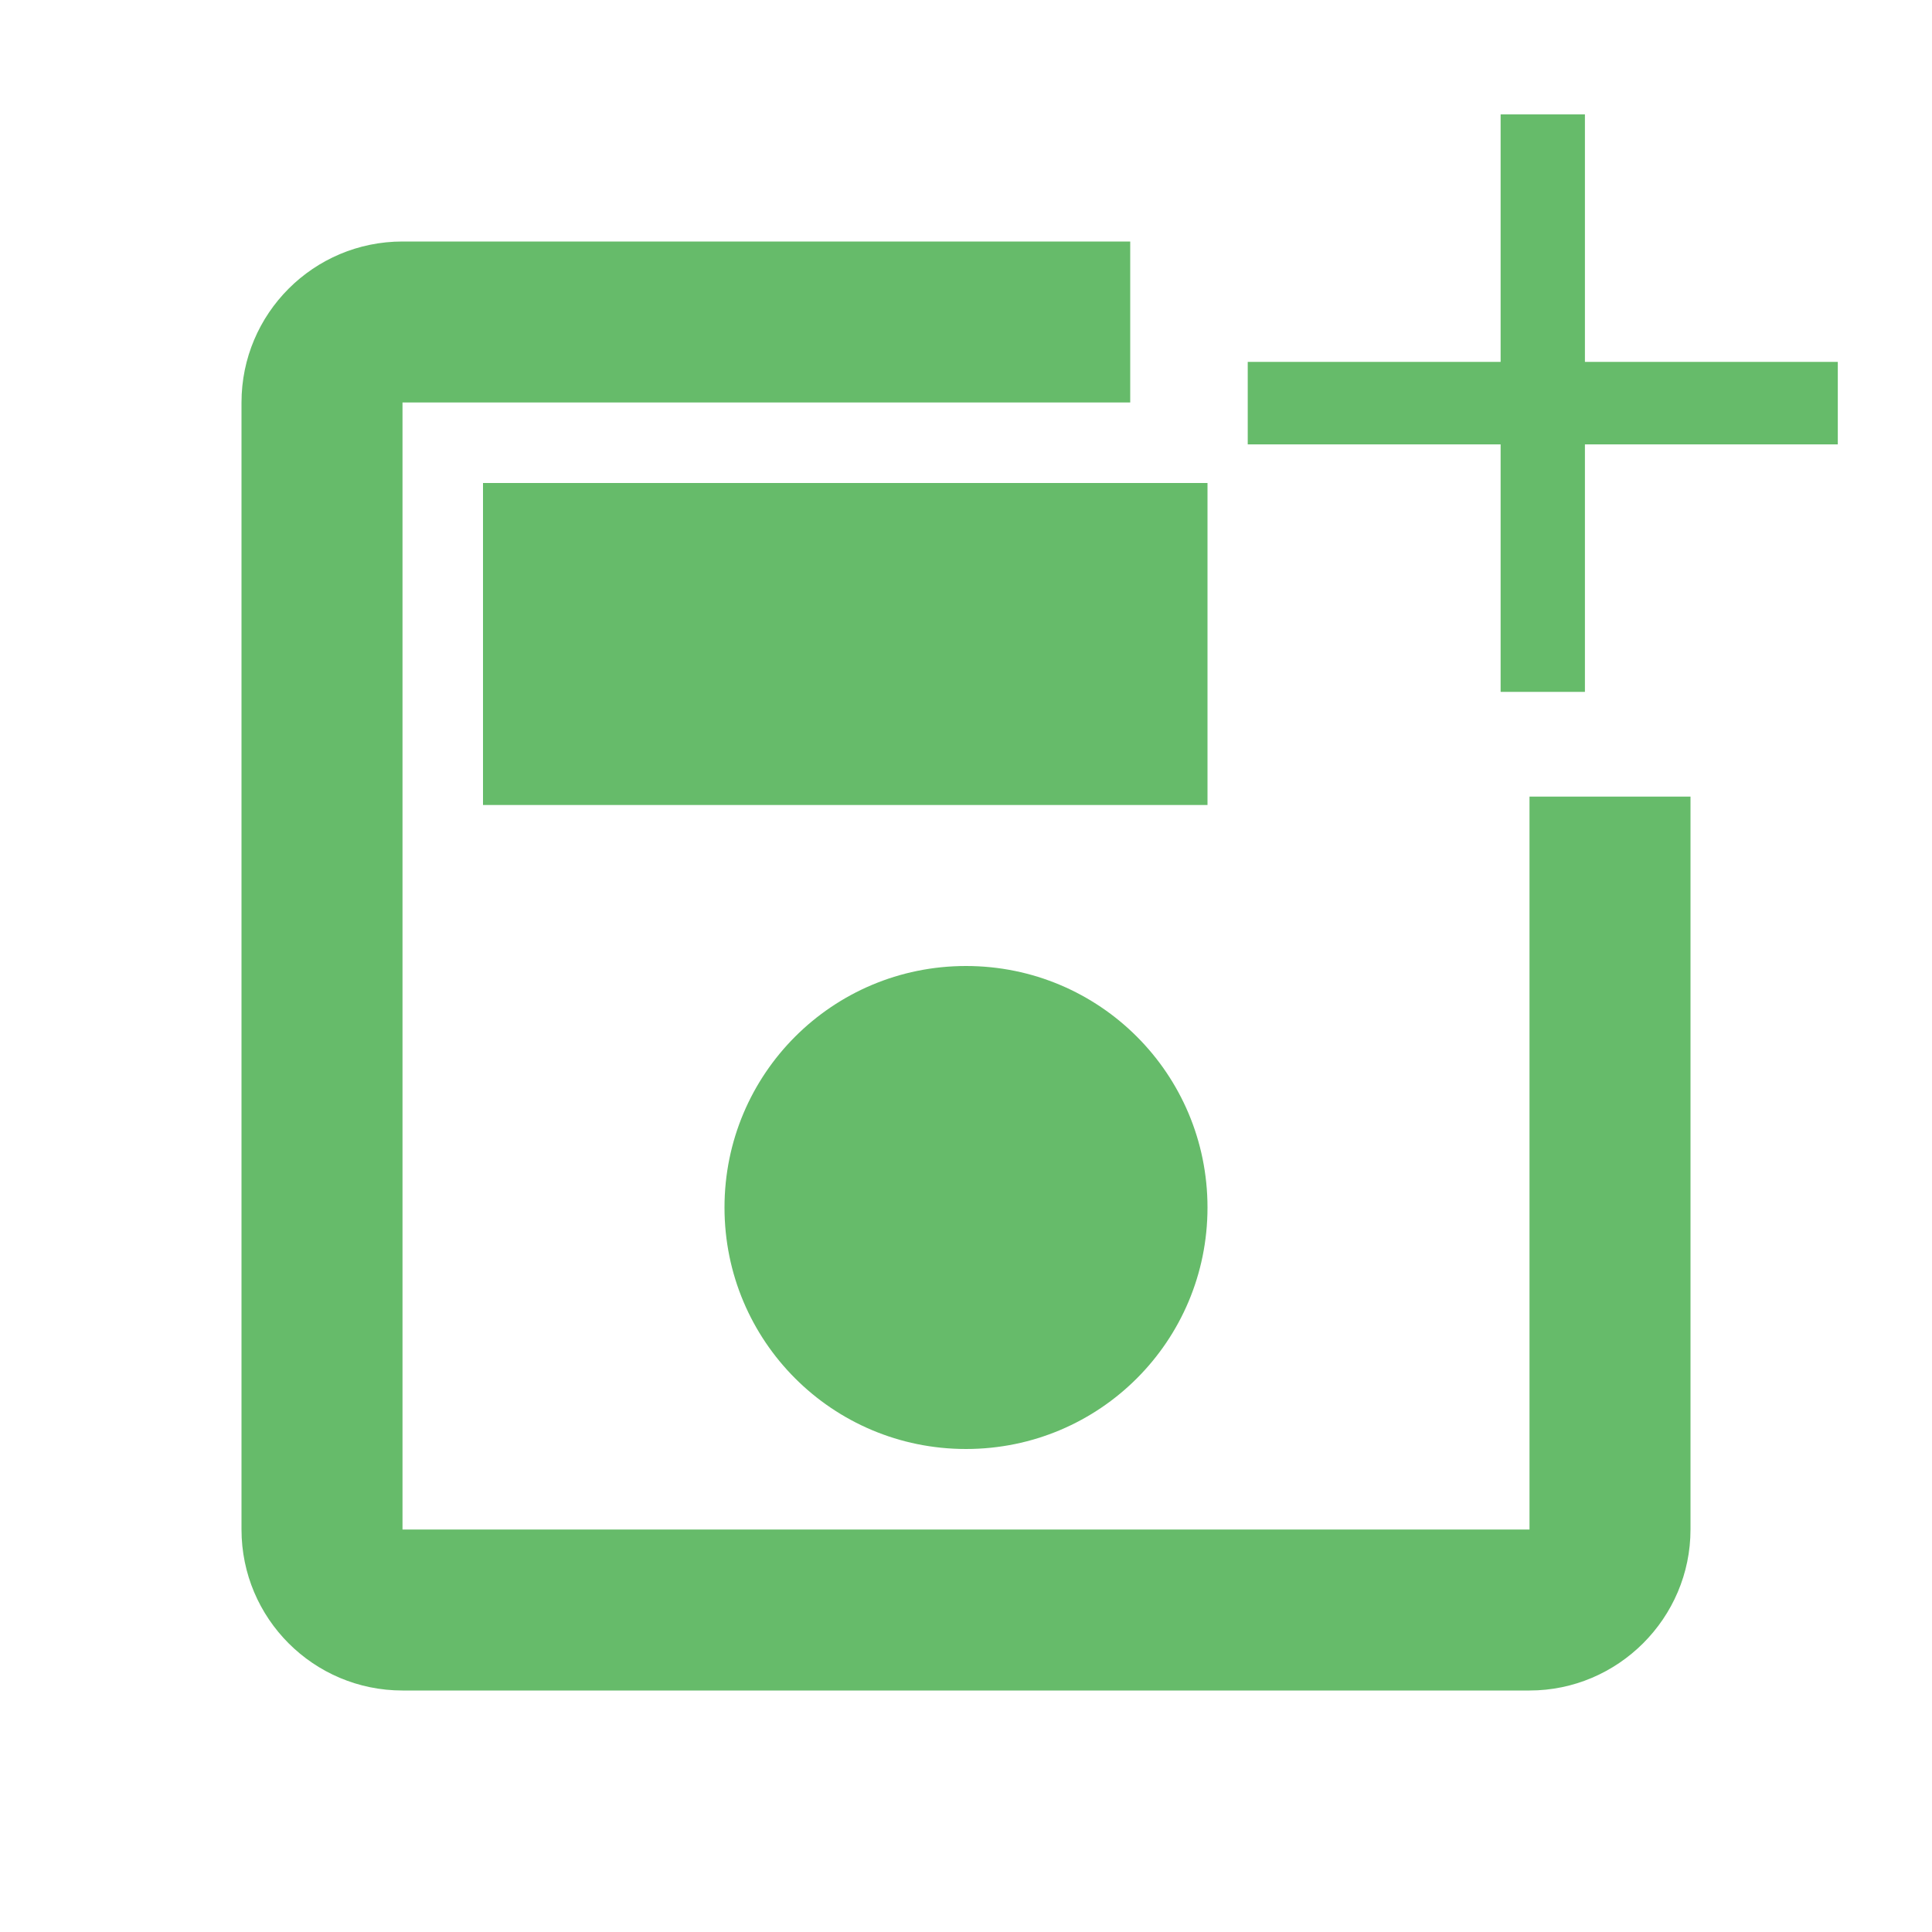
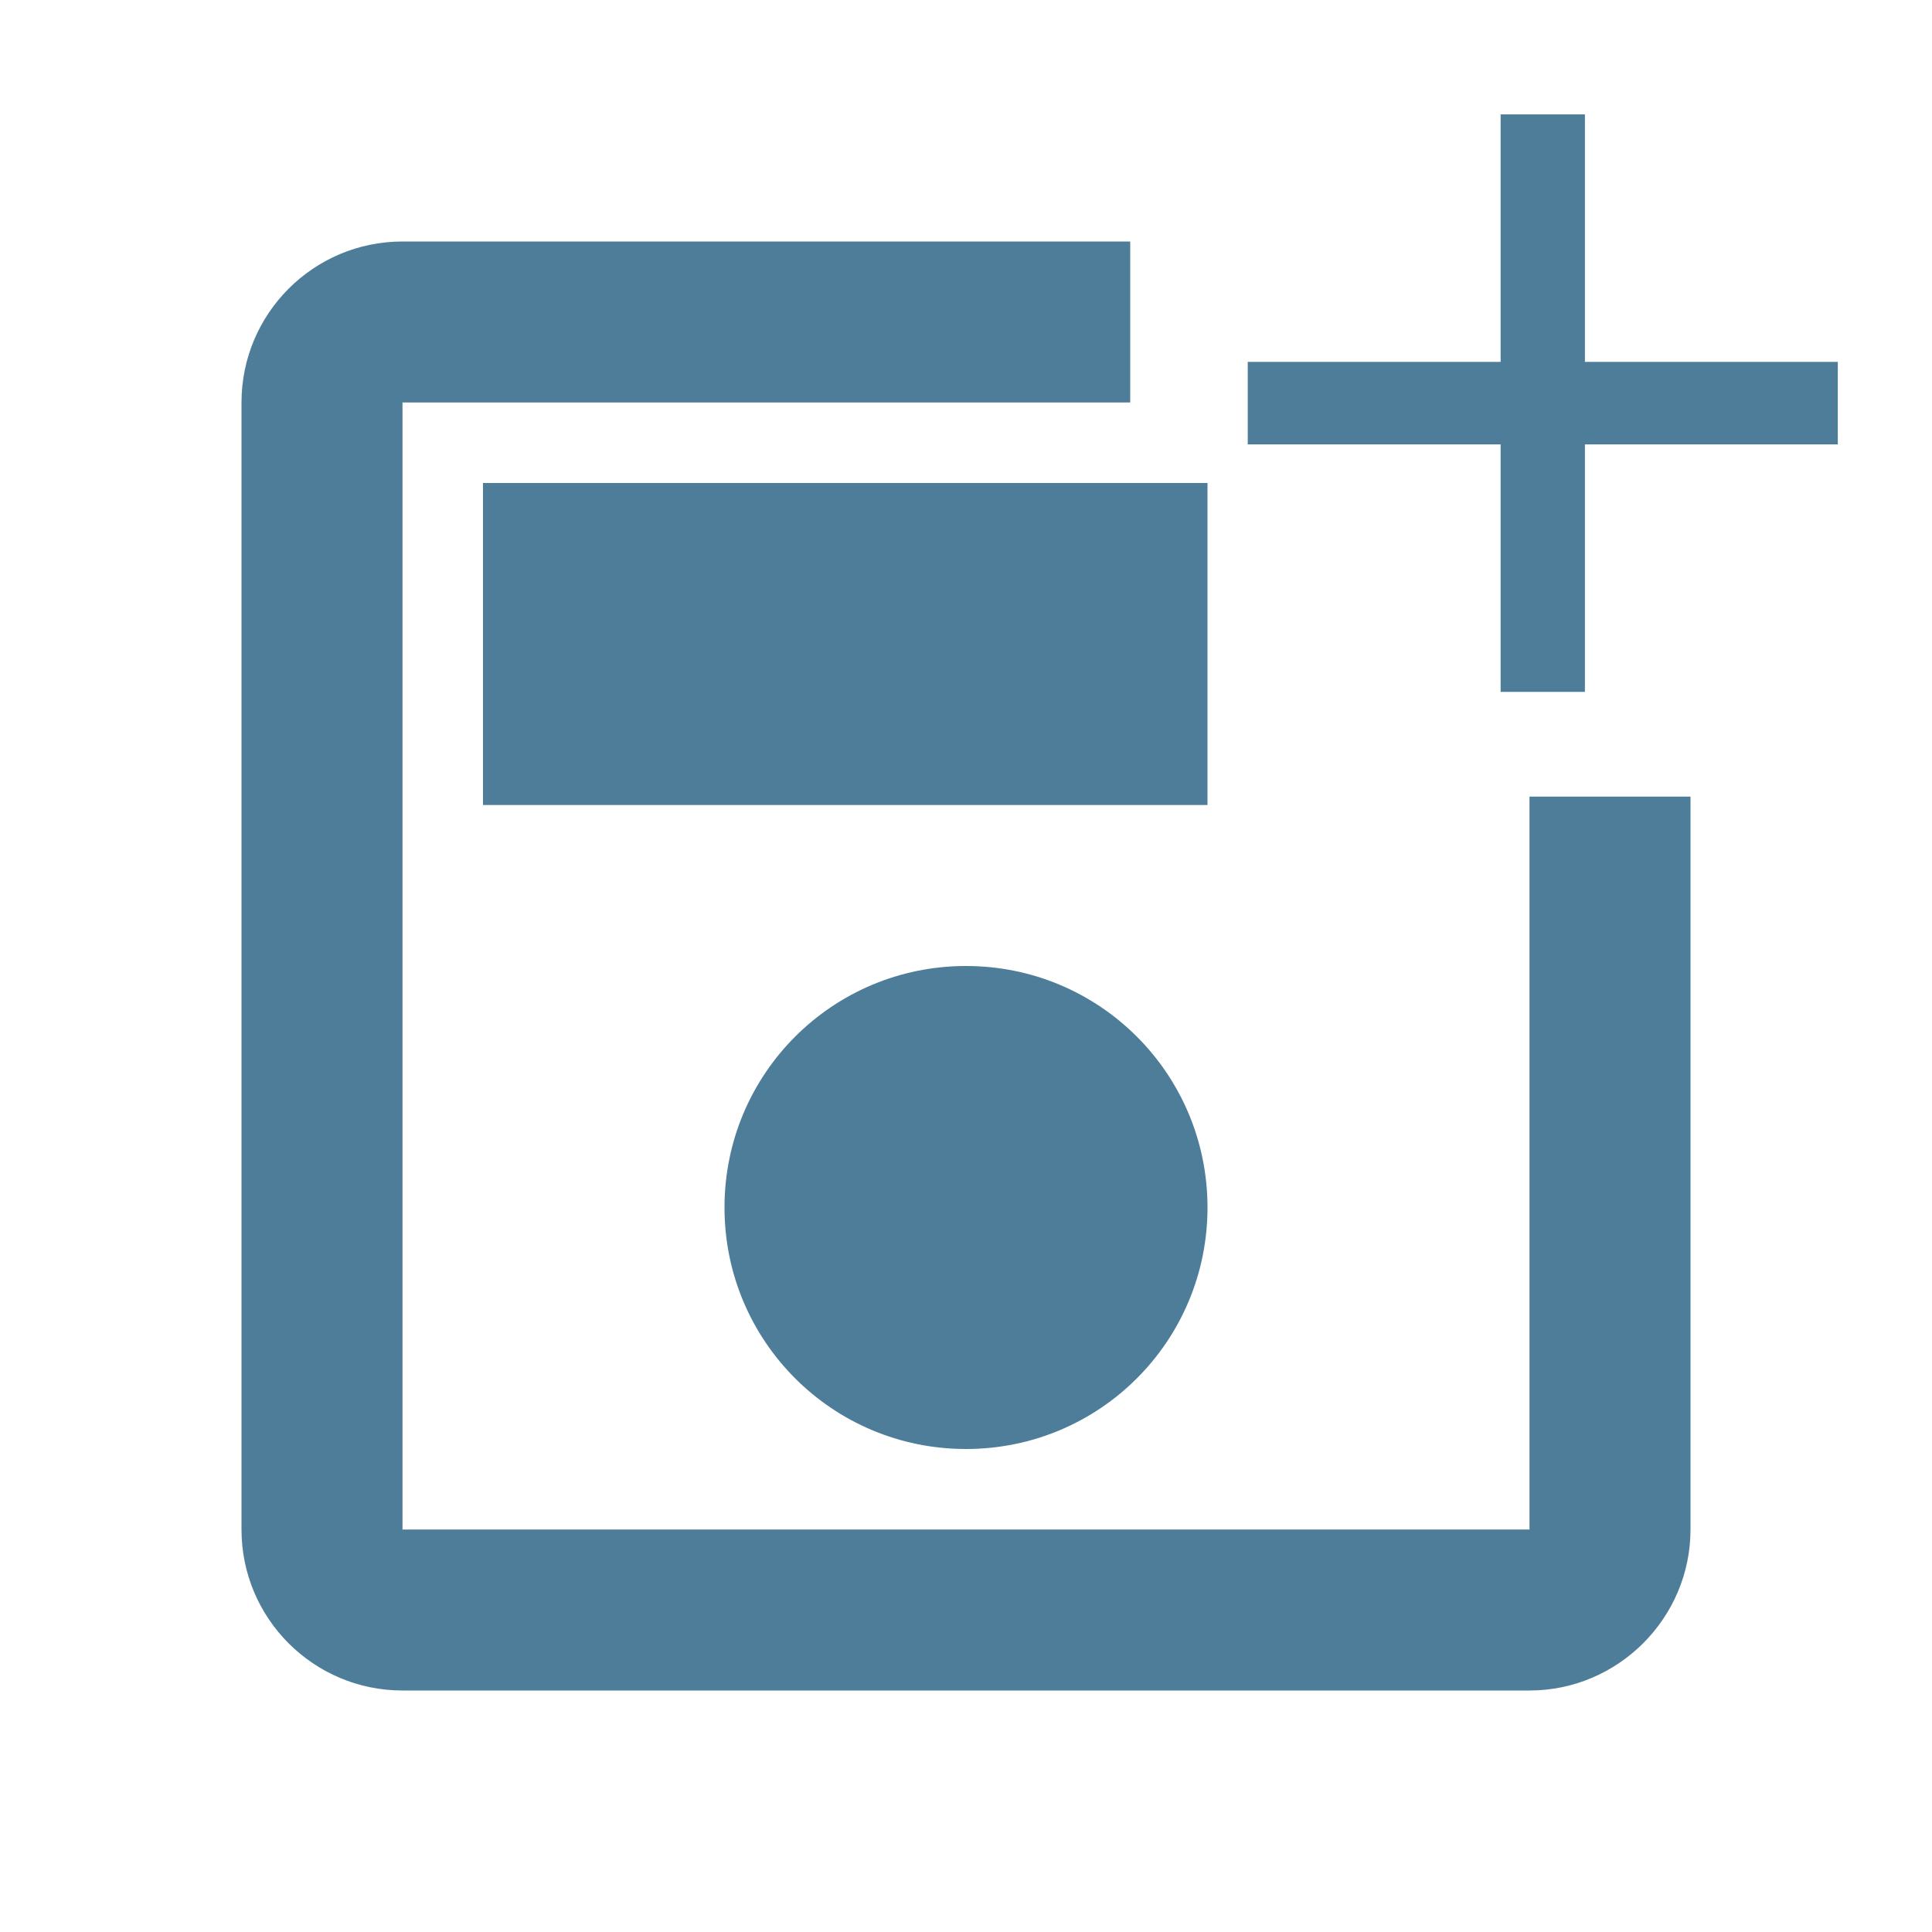
<svg xmlns="http://www.w3.org/2000/svg" viewBox="0 0 24 24" xml:space="preserve" style="fill-rule:evenodd;clip-rule:evenodd;stroke-linejoin:round;stroke-miterlimit:2">
  <path style="fill:none;fill-rule:nonzero" d="M0 0h24v24H0z" />
-   <path d="M14.04 3v2H5v14h14V9.896h2V19c0 1.1-.9 2-2 2H5a2 2 0 0 1-2-2V5a2 2 0 0 1 2-2h9.04ZM12 12c-1.66 0-3 1.34-3 3s1.34 3 3 3 3-1.34 3-3-1.34-3-3-3ZM6 6h9v4H6V6Z" style="fill:#66bb6a;fill-rule:nonzero" />
+   <path d="M14.04 3v2H5v14h14V9.896h2V19c0 1.1-.9 2-2 2H5a2 2 0 0 1-2-2V5a2 2 0 0 1 2-2h9.04ZM12 12c-1.66 0-3 1.34-3 3s1.34 3 3 3 3-1.34 3-3-1.34-3-3-3ZM6 6h9v4H6V6Z" style="fill:#4d7d99;fill-rule:nonzero" />
  <path style="fill:none;fill-rule:nonzero" d="M0 0h24v24H0z" transform="matrix(.52357 0 0 .51241 12.882 -1.141)" />
-   <path d="M19 13h-6v6h-2v-6H5v-2h6V5h2v6h6v2Z" style="fill:#66bb6a;fill-rule:nonzero" transform="matrix(.52357 0 0 .51241 12.882 -1.141)" />
+   <path d="M19 13h-6v6h-2v-6H5v-2h6V5h2v6h6v2Z" style="fill:#4d7d99;fill-rule:nonzero" transform="matrix(.52357 0 0 .51241 12.882 -1.141)" />
</svg>
